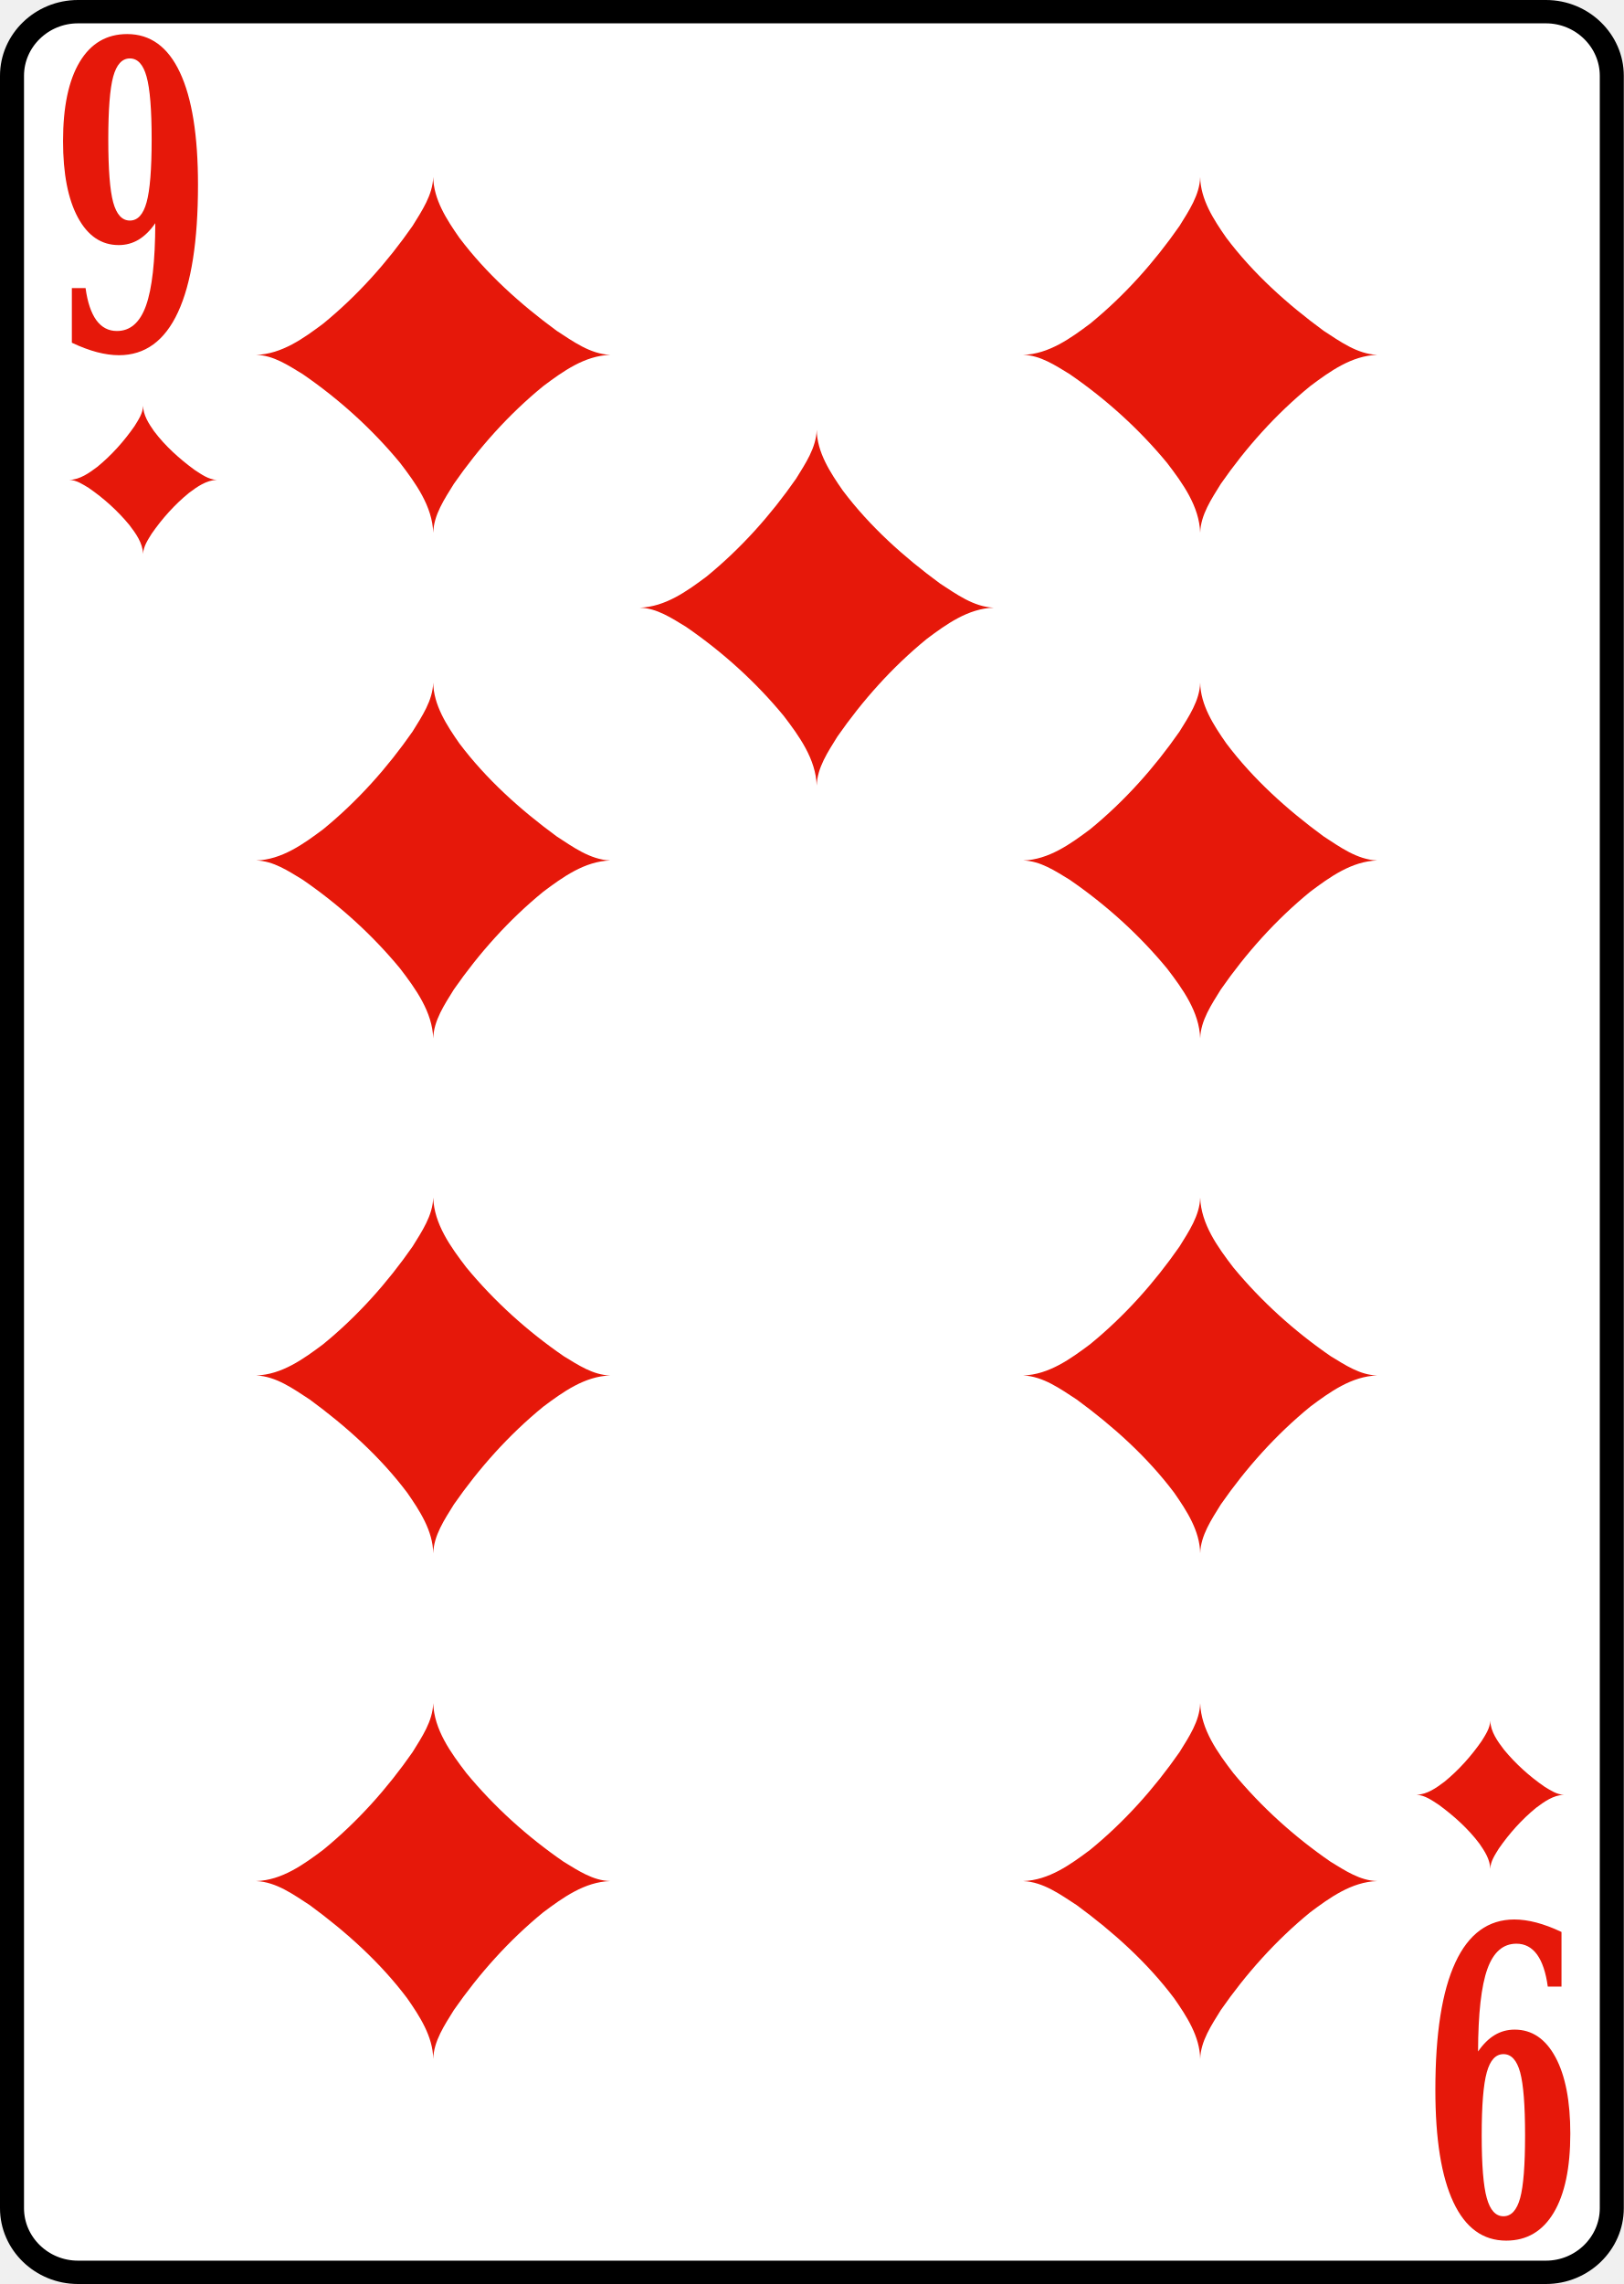
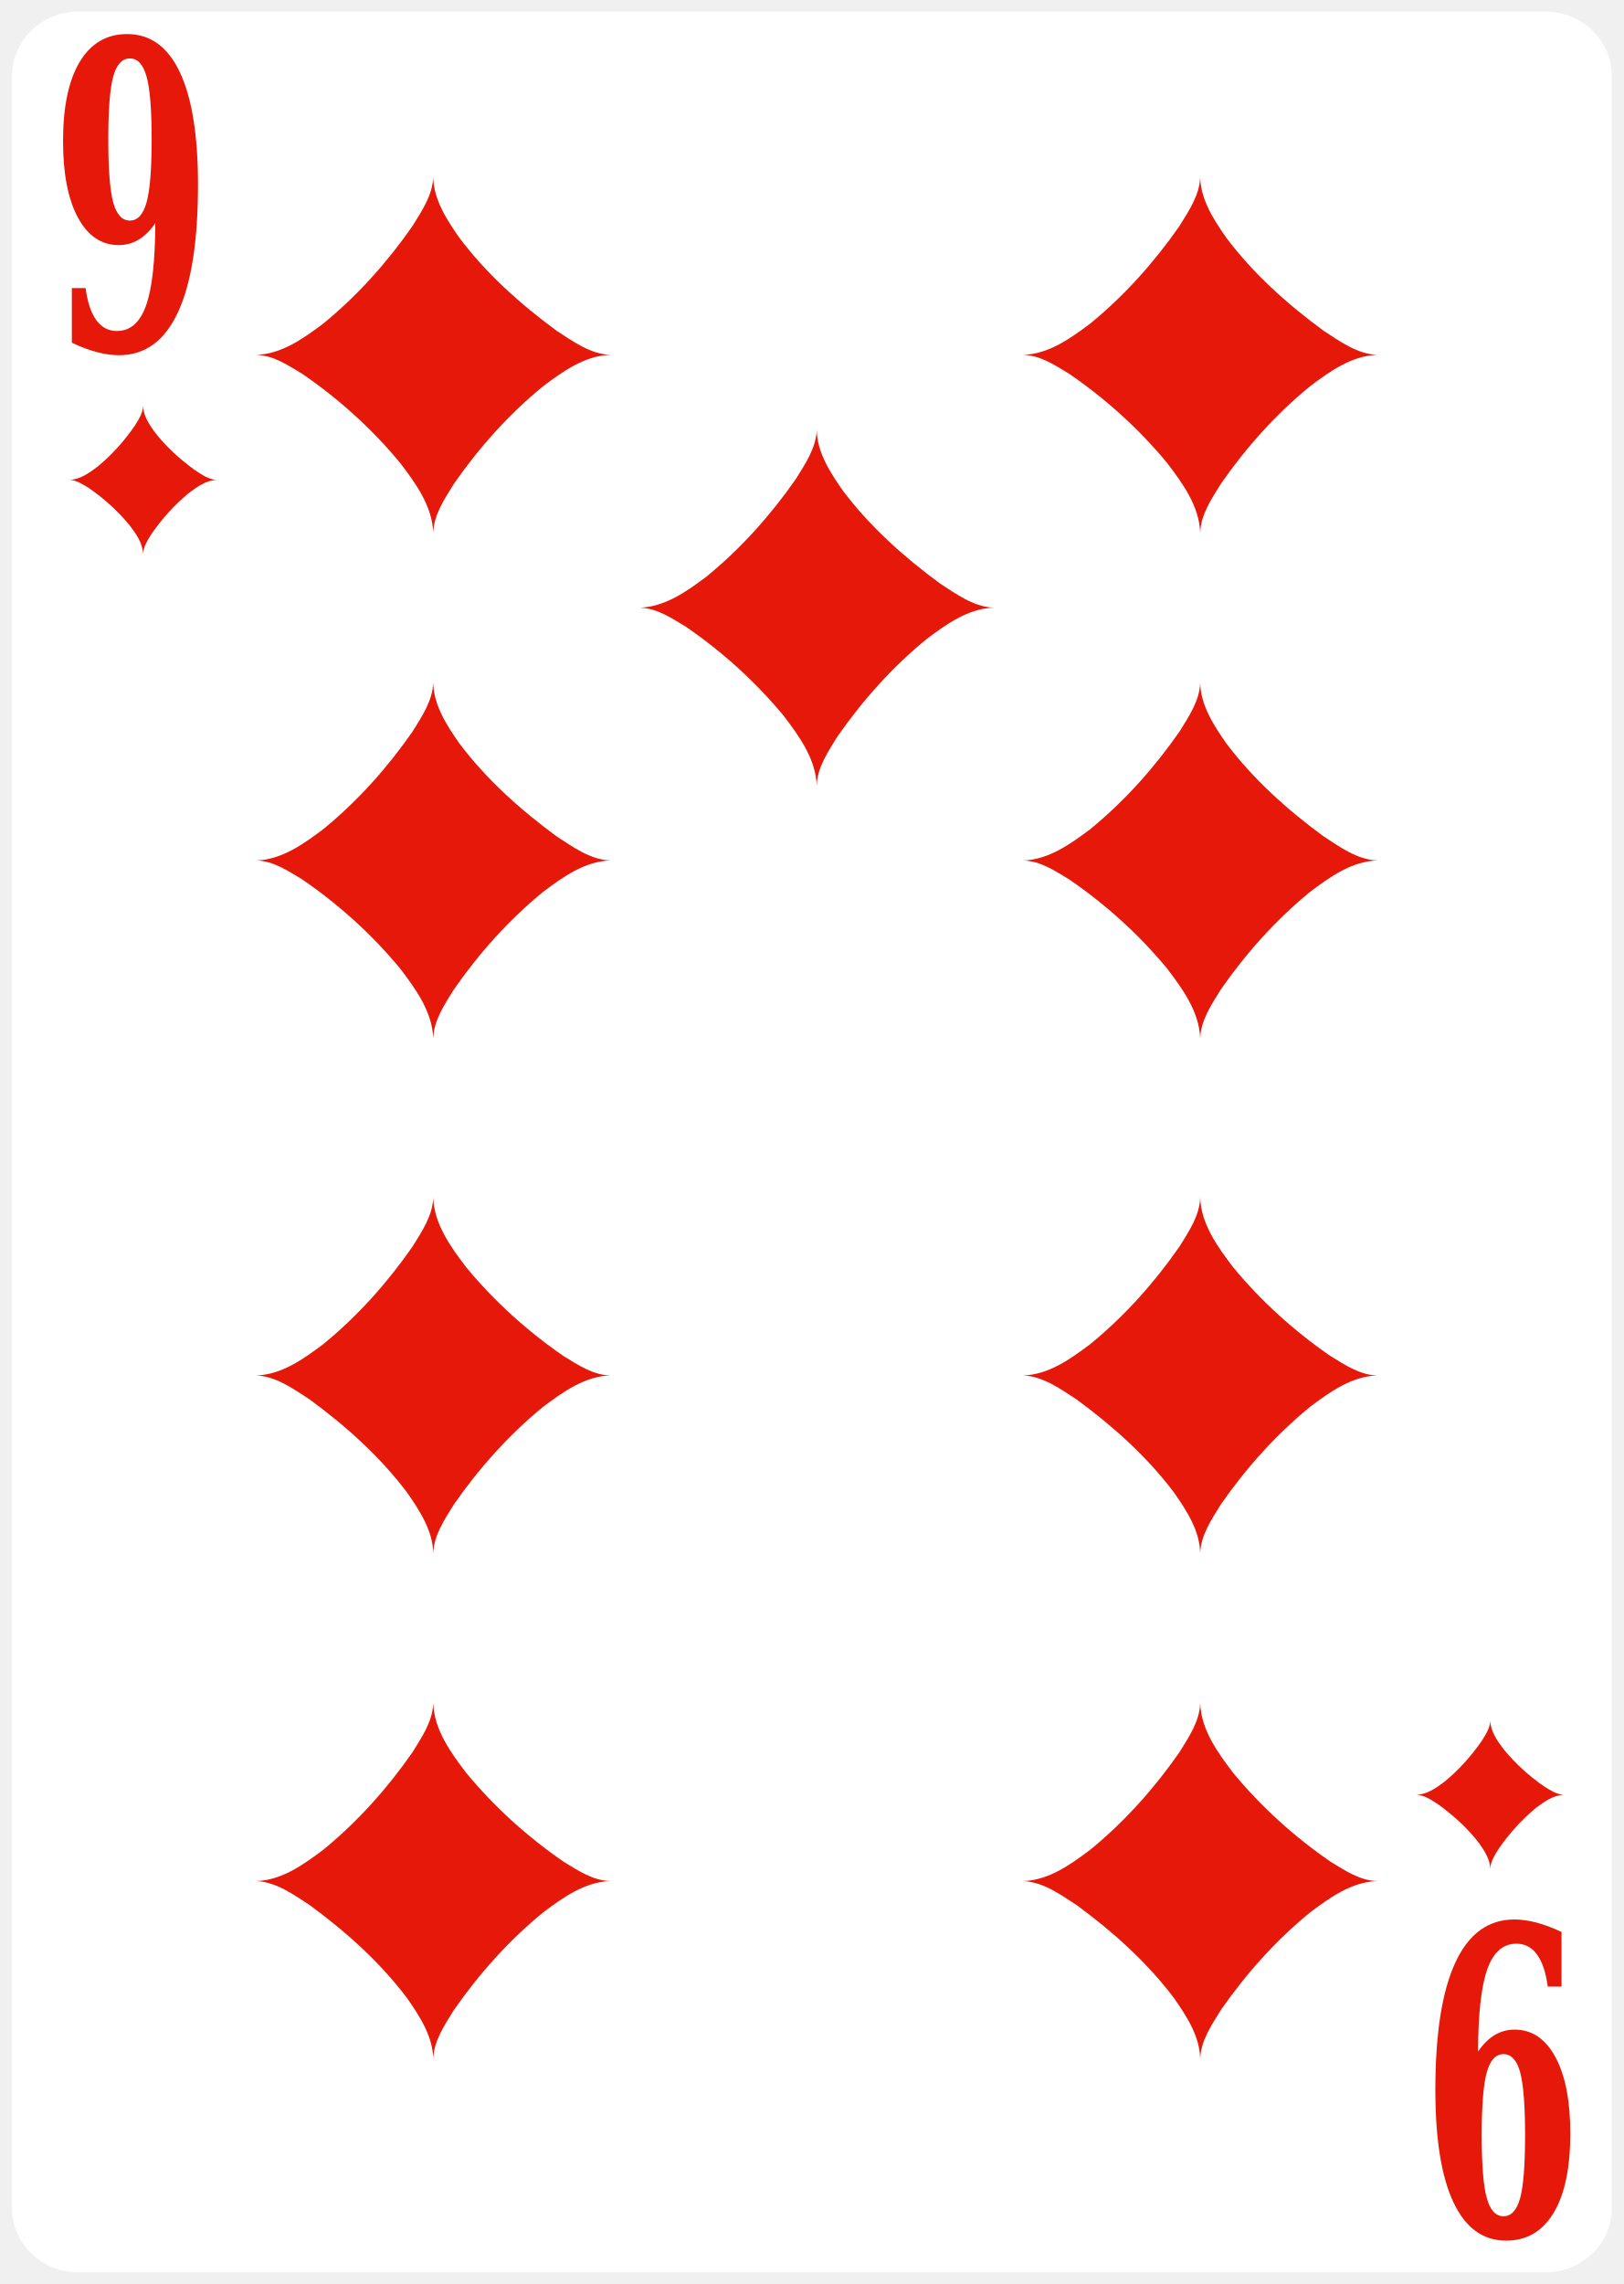
<svg xmlns="http://www.w3.org/2000/svg" xmlns:xlink="http://www.w3.org/1999/xlink" width="512" height="720" viewBox="0 0 169.075 244.640" preserveAspectRatio="none">
  <defs>
    <g id="base">
-       <path style="fill:#FFFFFF;stroke:#000000;stroke-width:2.5" d="M 0,0C0,3.78 3.09,6.87 6.87,6.87L159.715,6.87C163.485,6.87 166.575,3.78 166.575,0L166.575,-228.4C166.575,-232.18 163.485,-235.27 159.715,-235.27L6.87,-235.27C3.09,-235.27 0,-232.18 0,-228.4L0,0 z" id="path49" />
+       <path style="fill:#FFFFFF;stroke:none;stroke-width:2.5" d="M 0,0C0,3.78 3.09,6.87 6.87,6.87L159.715,6.87C163.485,6.87 166.575,3.78 166.575,0L166.575,-228.4C166.575,-232.18 163.485,-235.27 159.715,-235.27L6.87,-235.27C3.09,-235.27 0,-232.18 0,-228.4L0,0 z" id="path49" />
    </g>
    <g id="diamond">
      <path style="fill:#e6180a" d="M-7.68,0C-6.57,-0.035 -5.622,-0.741 -4.776,-1.393C-3.281,-2.648 -1.987,-4.141 -0.895,-5.757C-0.494,-6.426 -0.022,-7.135 0,-7.94C0.038,-6.758 0.758,-5.734 1.438,-4.82C2.65,-3.310 4.086,-1.974 5.666,-0.857C6.28,-0.474 6.932,-0.018 7.68,0C6.57,0.035 5.622,0.741 4.776,1.392C3.281,2.648 1.987,4.141 0.895,5.757C0.494,6.426 0.022,7.135 0,7.94C-0.014,6.936 -0.587,6.032 -1.132,5.228C-2.3,3.63 -3.779,2.264 -5.358,1.073C-6.061,0.605 -6.805,0.039 -7.68,0Z" id="path67" />
    </g>
    <g id="n_9">
      <text transform="scale(0.56453 1.05741)" font-family="DejaVu Serif" font-weight="bold" font-size="43" id="text34">9</text>
    </g>
  </defs>
  <g id="diamond_9" transform="translate(-1339.35,-6.616994)">
    <use xlink:href="#base" x="1340.6" y="243.137" width="100%" height="100%" />
    <use xlink:href="#n_9" x="1344.6" y="44.02" style="fill:#e6180a" width="100%" height="100%" />
    <use xlink:href="#n_9" x="1504.17" y="212.857" transform="matrix(-1,0,0,-1,3008.34,425.714)" style="fill:#e6180a" width="100%" height="100%" />
    <use xlink:href="#diamond" x="1354.25" y="58.02" transform="matrix(-1,0,0,-1,2708.5,116.04)" width="100%" height="100%" />
    <use xlink:href="#diamond" x="1494.52" y="198.857" width="100%" height="100%" />
    <use xlink:href="#diamond" x="576.858" y="18.595" transform="matrix(-2.4,0,0,-2.4,2768.918,89.25504)" width="100%" height="100%" />
    <use xlink:href="#diamond" x="576.858" y="41.16" transform="matrix(-2.4,0,0,-2.4,2768.918,197.5675)" width="100%" height="100%" />
    <use xlink:href="#diamond" x="576.858" y="64.143" transform="scale(2.4,2.4)" width="100%" height="100%" />
    <use xlink:href="#diamond" x="576.858" y="86.708" transform="scale(2.4,2.4)" width="100%" height="100%" />
    <use xlink:href="#diamond" x="610.132" y="18.595" transform="matrix(-2.4,0,0,-2.4,2928.634,89.25504)" width="100%" height="100%" />
    <use xlink:href="#diamond" x="610.132" y="41.16" transform="matrix(-2.4,0,0,-2.4,2928.634,197.5675)" width="100%" height="100%" />
    <use xlink:href="#diamond" x="610.132" y="64.143" transform="scale(2.4,2.4)" width="100%" height="100%" />
    <use xlink:href="#diamond" x="610.132" y="86.708" transform="scale(2.4,2.4)" width="100%" height="100%" />
    <use xlink:href="#diamond" x="593.495" y="29.877" transform="matrix(-2.4,0,0,-2.4,2848.776,143.411)" width="100%" height="100%" />
  </g>
</svg>
